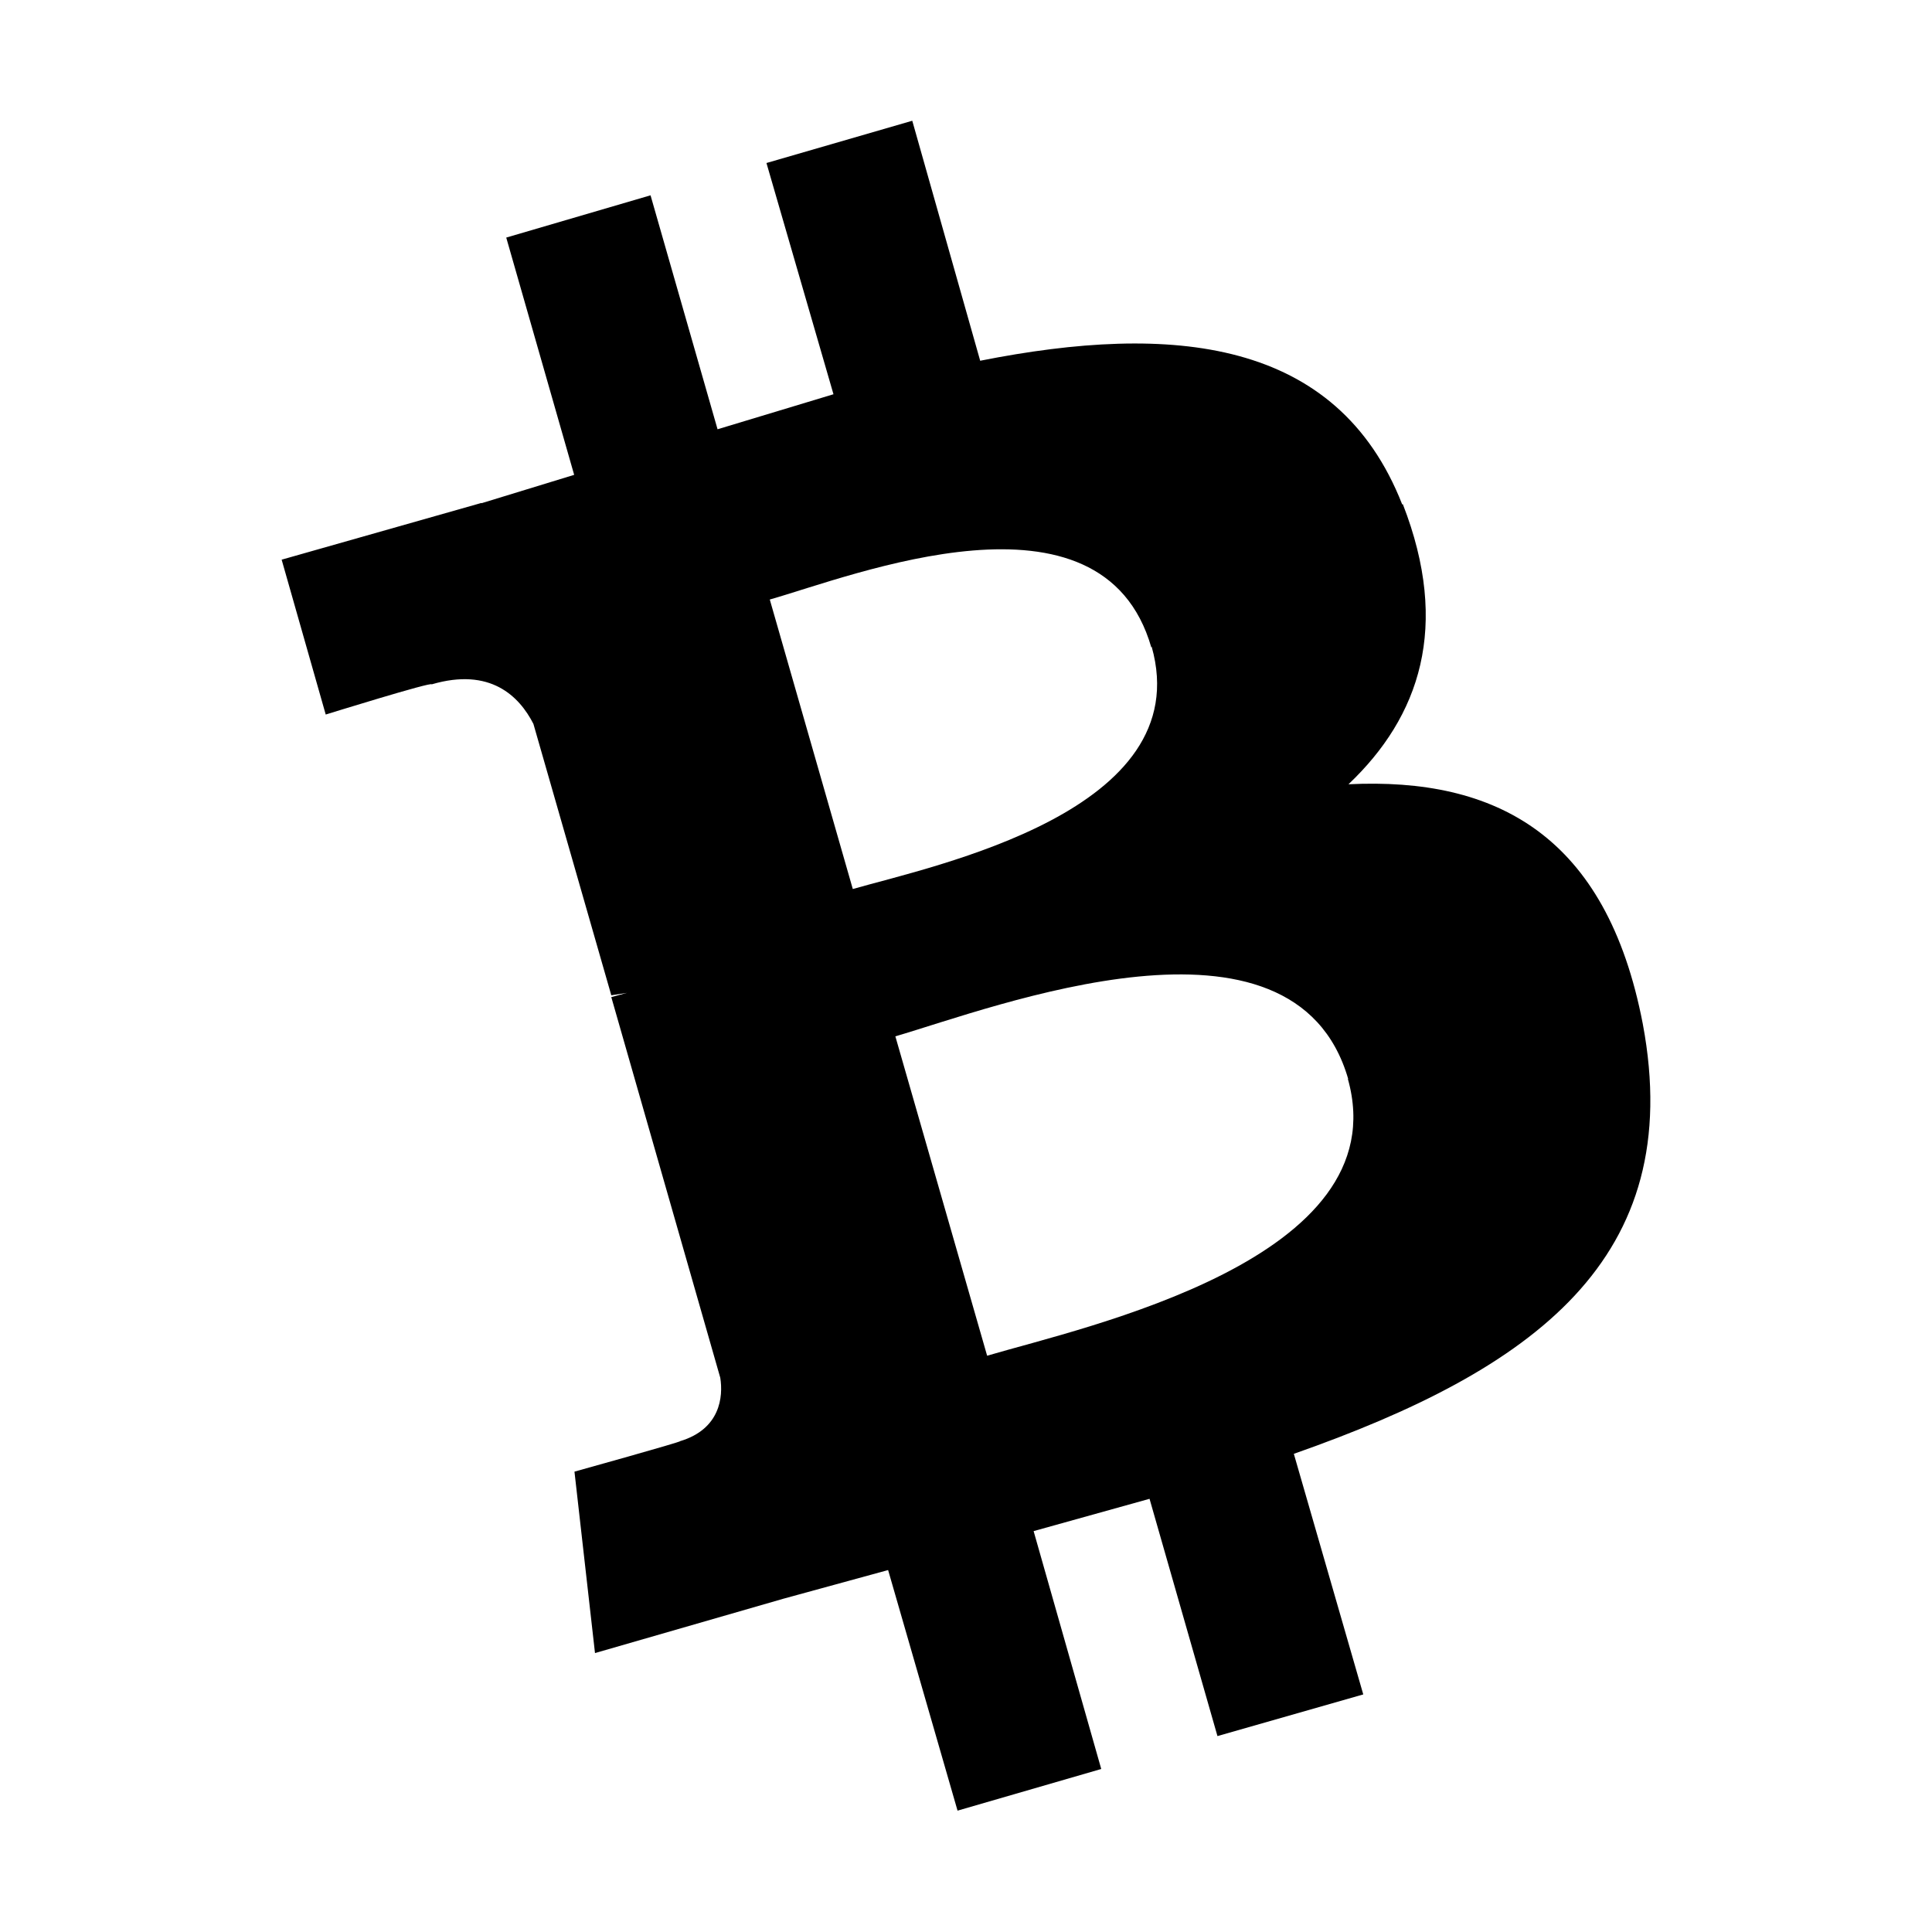
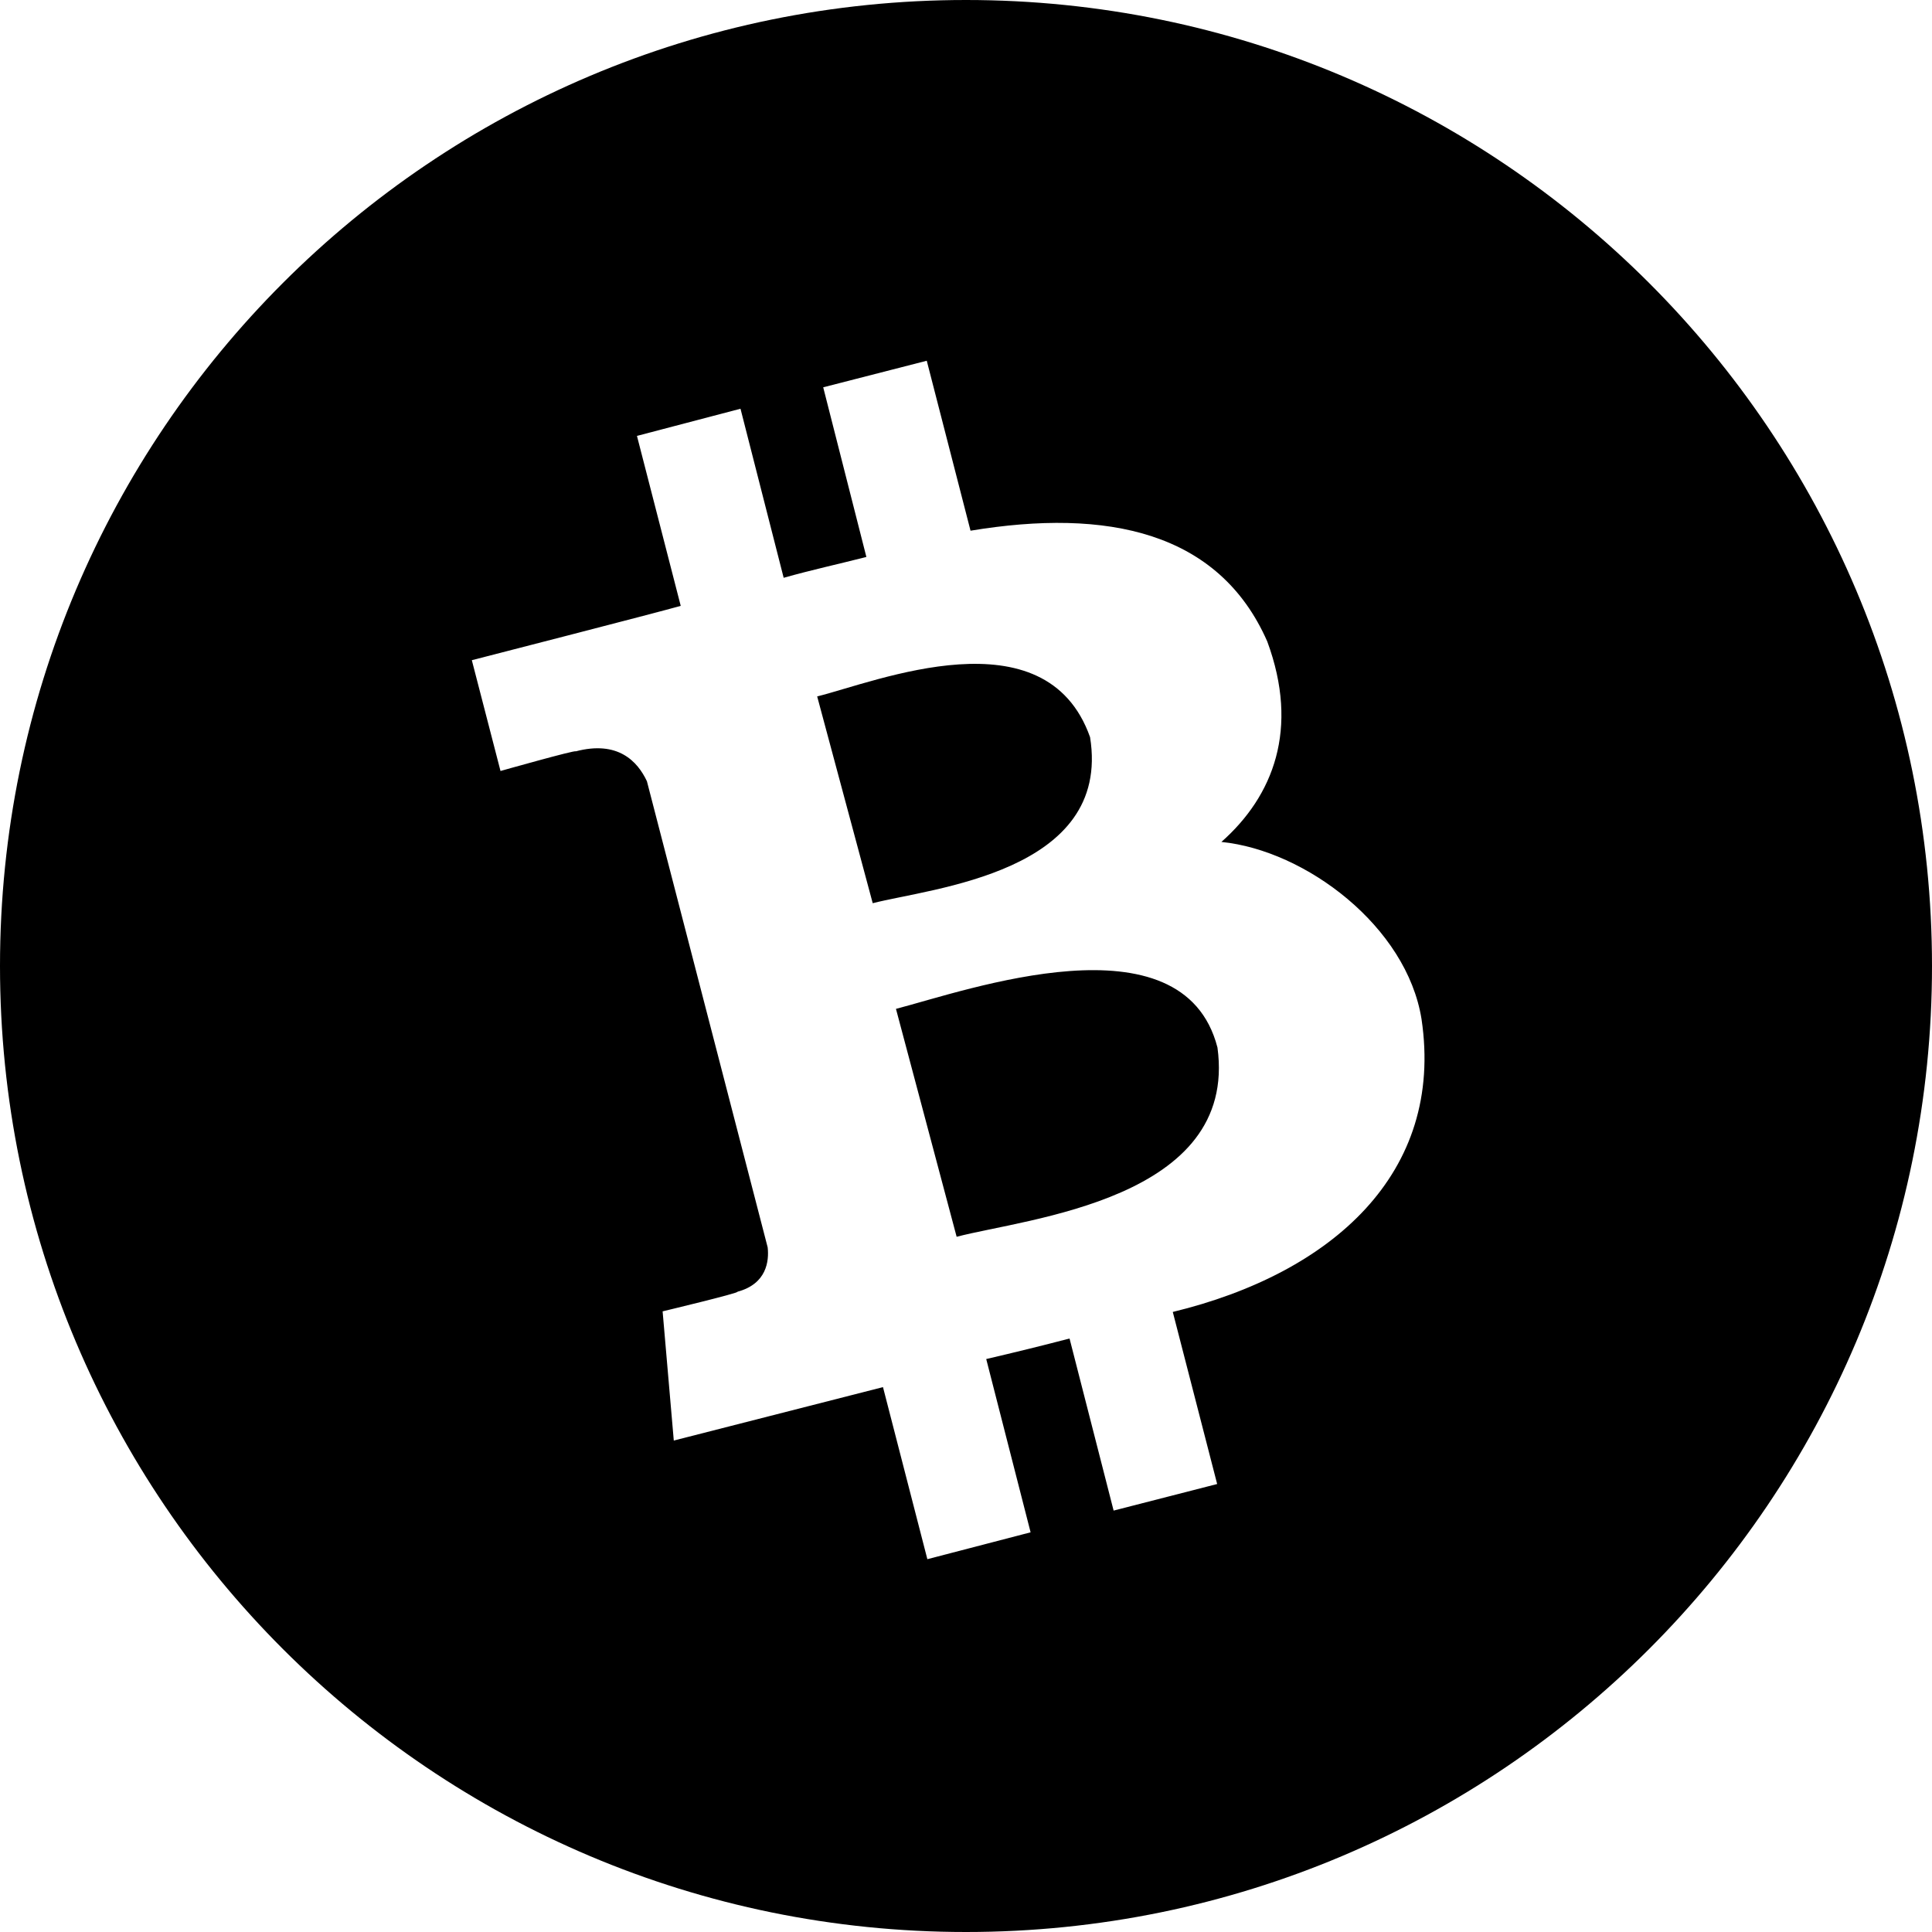
<svg xmlns="http://www.w3.org/2000/svg" fill="currentColor" viewBox="0 0 64 64">
-   <path d="M46.45 16.71c-2.16-5.51-7.62-6.02-13.98-4.76L30.22 4l-4.83 1.4 2.22 7.66-3.84 1.16-2.22-7.75-4.78 1.4 2.25 7.86-3.07.94v-.01l-6.62 1.88 1.46 5.13s3.54-1.1 3.51-1c1.94-.57 2.9.39 3.37 1.31l2.58 8.99.52-.08-.52.14 3.61 12.61c.1.63 0 1.7-1.33 2.1.06.02-3.5 1.01-3.5 1.01l.68 6.01 6.24-1.8 3.47-.95 2.3 7.97 4.76-1.38-2.24-7.88 3.84-1.07 2.25 7.86 4.83-1.38-2.3-7.97c7.94-2.79 13.02-6.45 11.56-14.24-1.2-6.25-4.86-8.18-9.75-7.94 2.36-2.24 3.38-5.22 1.8-9.28zm-1.8 19.03c1.68 5.98-8.7 8.21-11.95 9.17l-3.04-10.58c3.26-.95 13.2-4.8 15 1.41m-6.51-14.32c1.54 5.45-7.18 7.25-9.9 8.03l-2.75-9.59c2.72-.77 11.01-4.09 12.64 1.59z" />
+   <path fill-rule="evenodd" d="M32 0a32 32 0 1 0 0 64 32 32 0 1 0 0-64m9.98 21.25c-1.6-3.64-5.3-4.42-9.83-3.67l-1.45-5.63-3.43.88 1.43 5.62c-.9.23-1.82.43-2.74.69l-1.43-5.6-3.43.9 1.45 5.63c-.73.21-6.92 1.8-6.92 1.8l.95 3.67s2.51-.71 2.49-.65c1.4-.37 2.05.33 2.36.99l4 15.44c.05.45-.03 1.21-1 1.47.07.04-2.48.65-2.48.65l.37 4.28 6.93-1.77 1.47 5.7 3.42-.89-1.47-5.74q1.42-.33 2.76-.68l1.46 5.7 3.43-.88-1.47-5.7c5.28-1.28 9-4.6 8.24-9.7-.49-3.07-3.84-5.59-6.63-5.87 1.72-1.52 2.59-3.74 1.52-6.64M40.33 34.7c.69 5.04-6.32 5.66-8.64 6.27l-2.01-7.55c2.32-.6 9.5-3.17 10.65 1.28m-4.22-10.28c.72 4.49-5.27 5-7.2 5.5l-1.84-6.85c1.94-.48 7.57-2.8 9.04 1.35" />
</svg>
